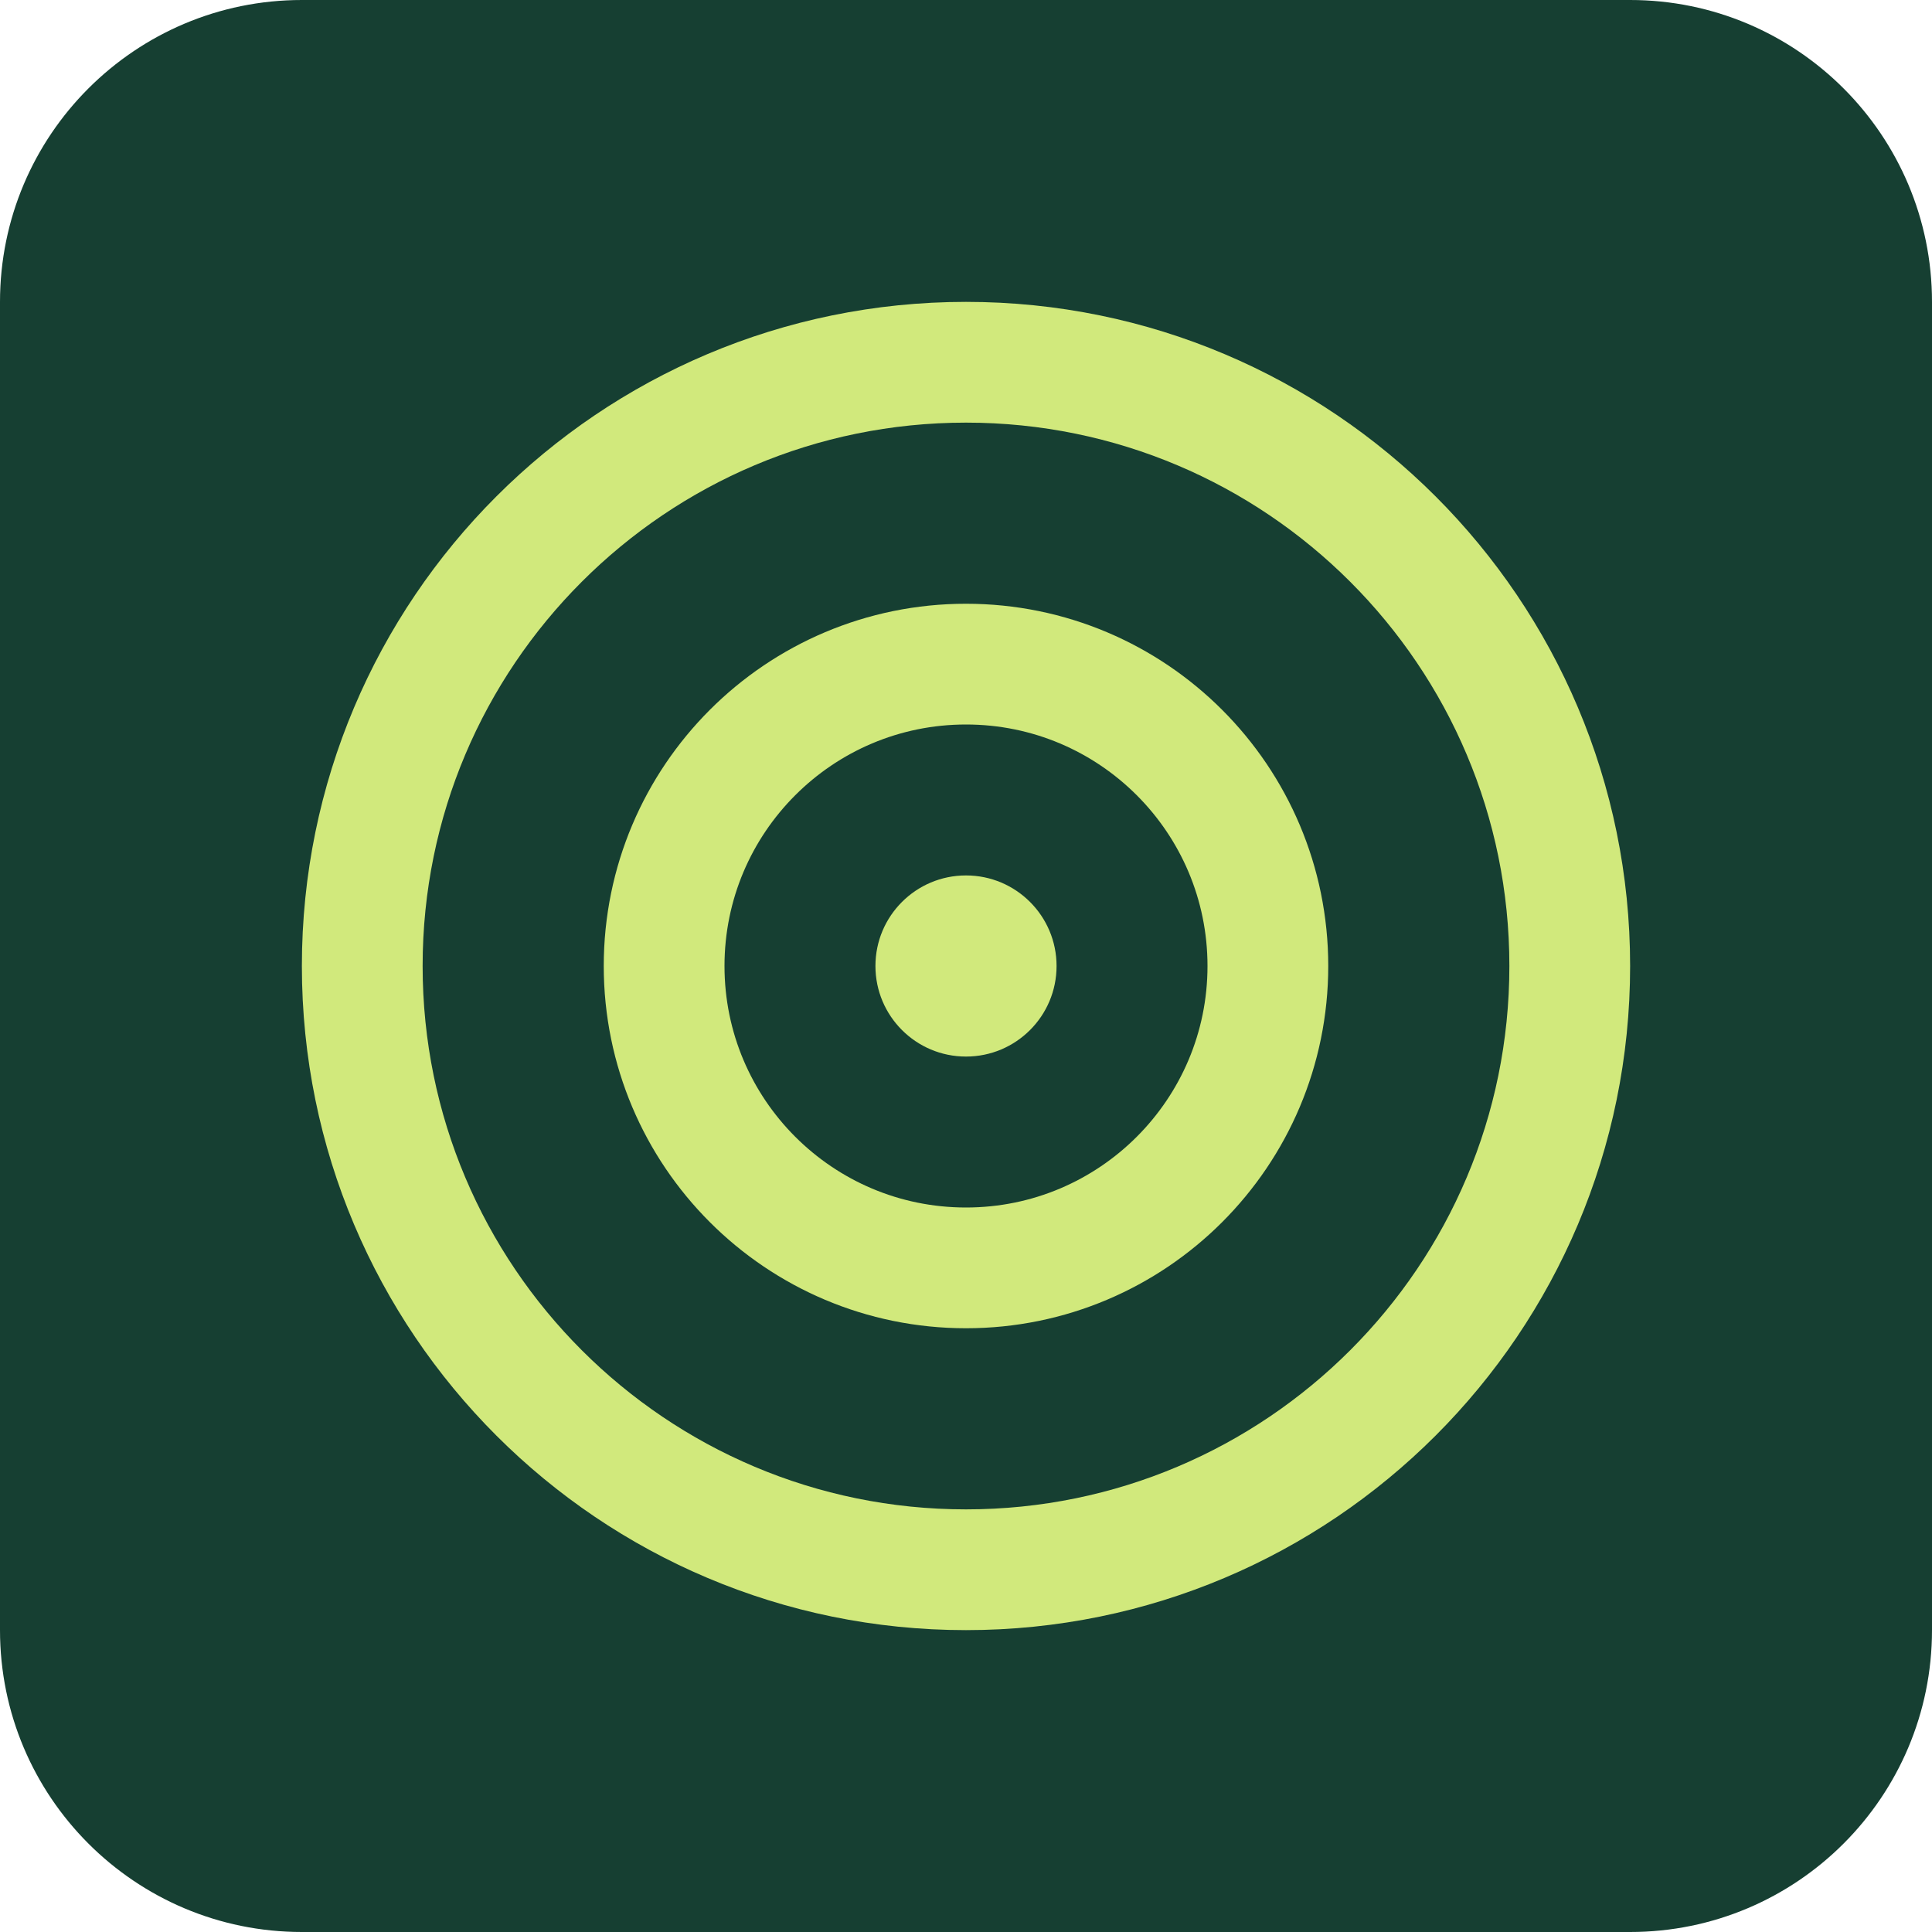
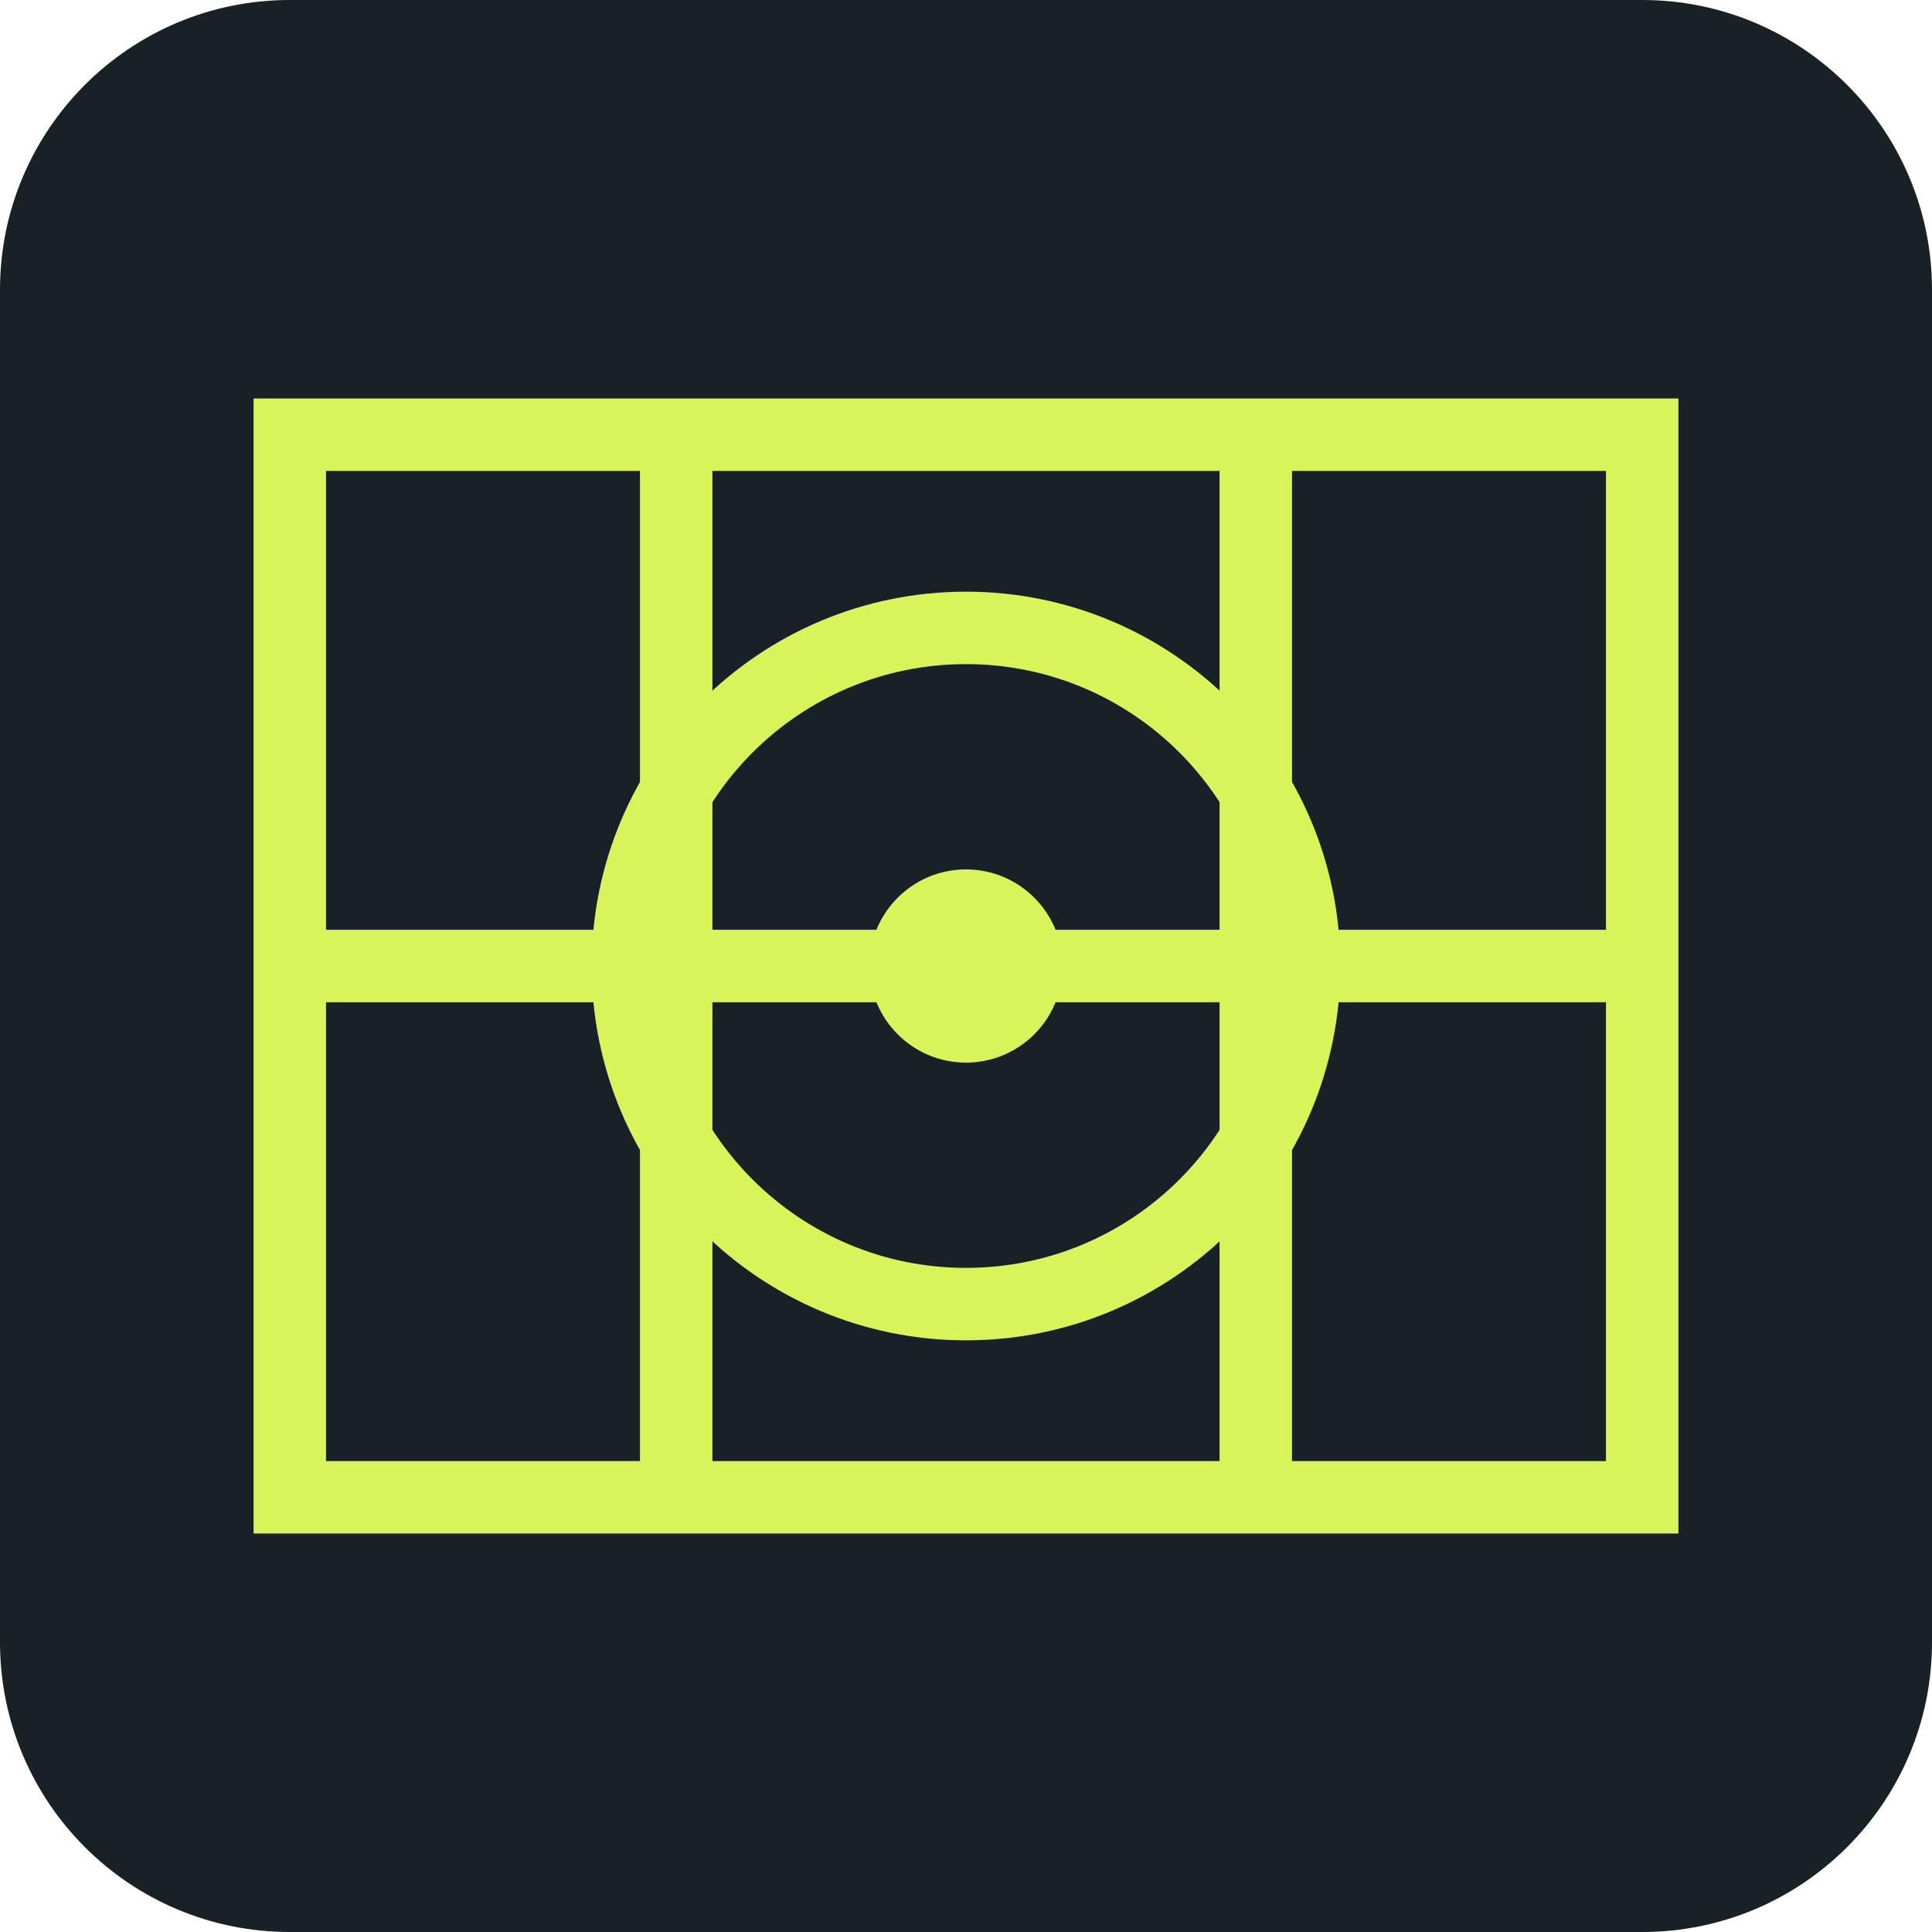
- <svg xmlns="http://www.w3.org/2000/svg" viewBox="0 0 64 64">
-   <rect width="64" height="64" rx="10" fill="#163f32" />
-   <circle cx="32" cy="32" r="20" fill="none" stroke="#d1e97c" stroke-width="4" />
-   <circle cx="32" cy="32" r="10" fill="none" stroke="#d1e97c" stroke-width="4" />
-   <circle cx="32" cy="32" r="3" fill="#d1e97c" />
+ <svg xmlns="http://www.w3.org/2000/svg" viewBox="0 0 40 40">
+   <rect width="40" height="40" rx="6" fill="#172126" />
+   <g fill="none" stroke="#d9f45b" stroke-width="1.5">
+     <path d="M6 9h28v22H6zM14 9v22M26 9v22M6 20h28" />
+     <circle cx="20" cy="20" r="7" />
+   </g>
+   <circle cx="20" cy="20" r="2" fill="#d9f45b" />
</svg>
